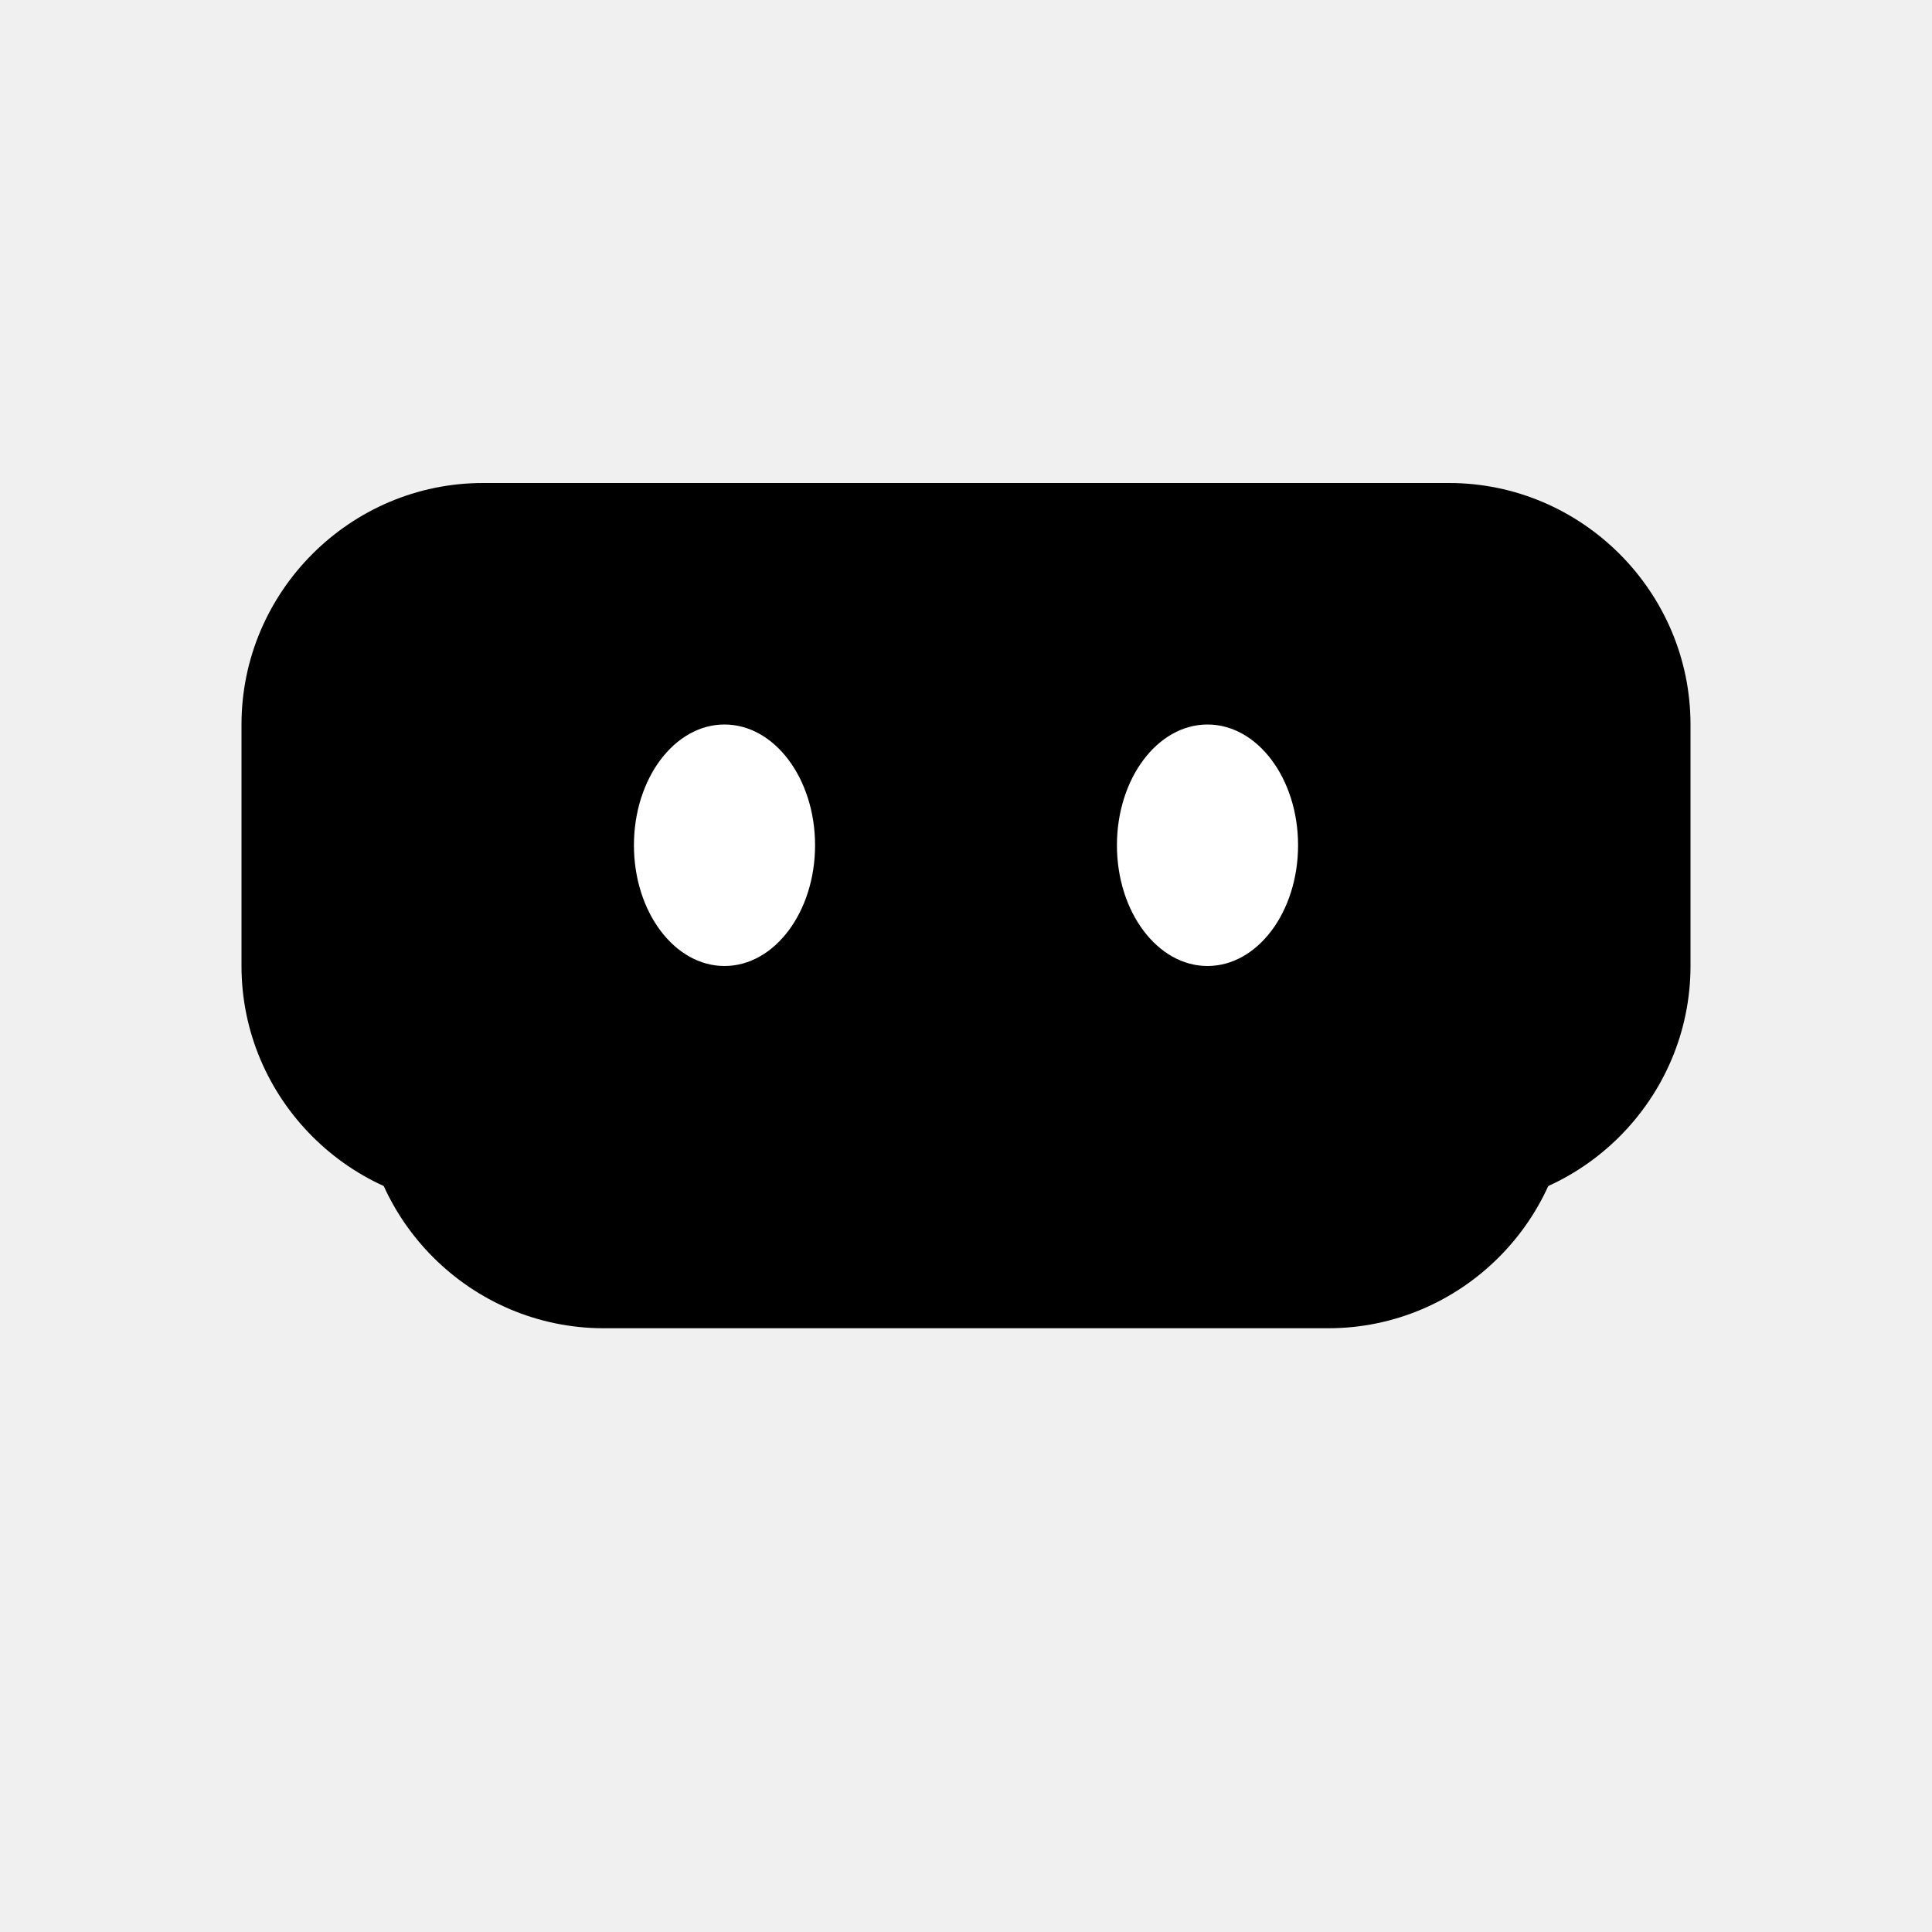
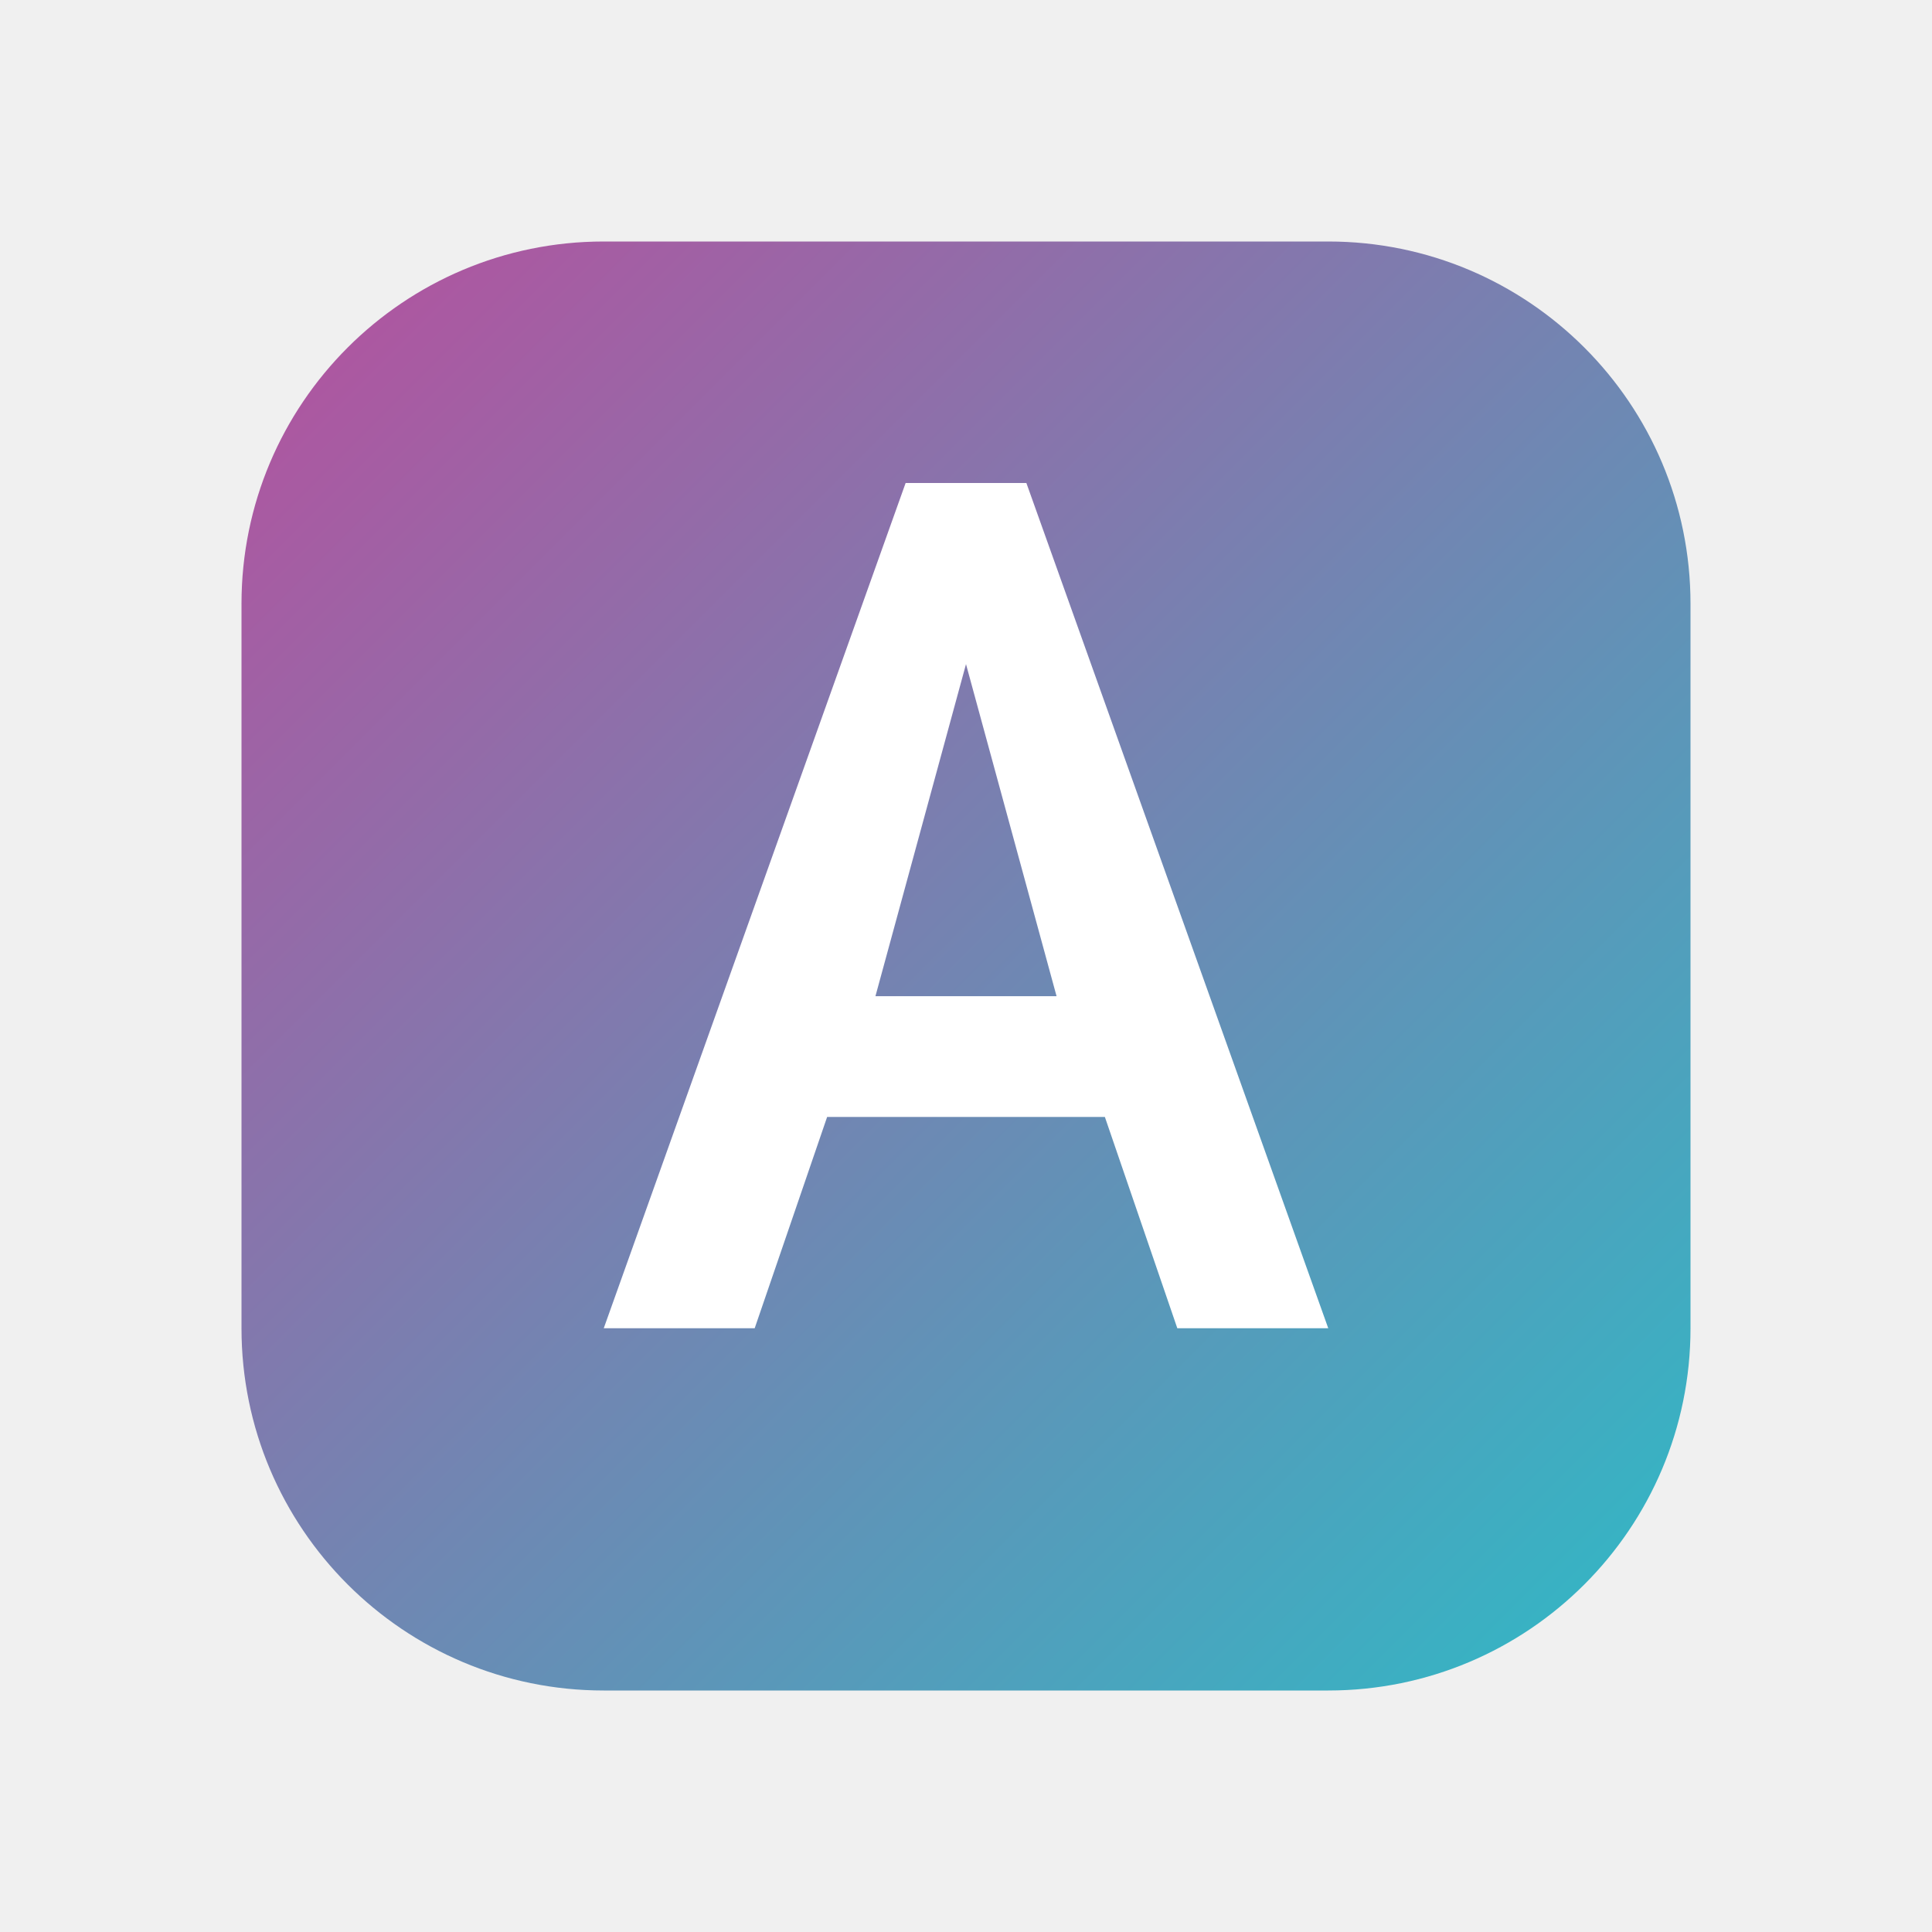
<svg xmlns="http://www.w3.org/2000/svg" viewBox="0 0 32 32" aria-hidden="true">
-   <path fill="currentColor" d="M8 8h16c2.2 0 4 1.8 4 4v4c0 2.2-1.8 4-4 4H8c-2.2 0-4-1.8-4-4v-4c0-2.2 1.8-4 4-4z" />
-   <path fill="currentColor" d="M6 18c0 2.2 1.8 4 4 4h12c2.2 0 4-1.8 4-4v-1H6v1z" />
-   <ellipse cx="12" cy="14" rx="1.5" ry="2" fill="#fff" />
-   <ellipse cx="20" cy="14" rx="1.5" ry="2" fill="#fff" />
+   <defs>
+     <linearGradient id="aave-grad" x1="0" y1="0" x2="1" y2="1">
+       <stop offset="0" stop-color="#b6509e" />
+       <stop offset="1" stop-color="#2ebac6" />
+     </linearGradient>
+   </defs>
+   <rect x="4" y="4" width="24" height="24" rx="6" fill="url(#aave-grad)" />
+   <path fill="#fff" d="M10 22l5-14h2l5 14h-2.5l-1.2-3.5h-4.6L12.5 22H10zm4.5-5.5h3L16 11l-1.5 5.5z" />
</svg>
